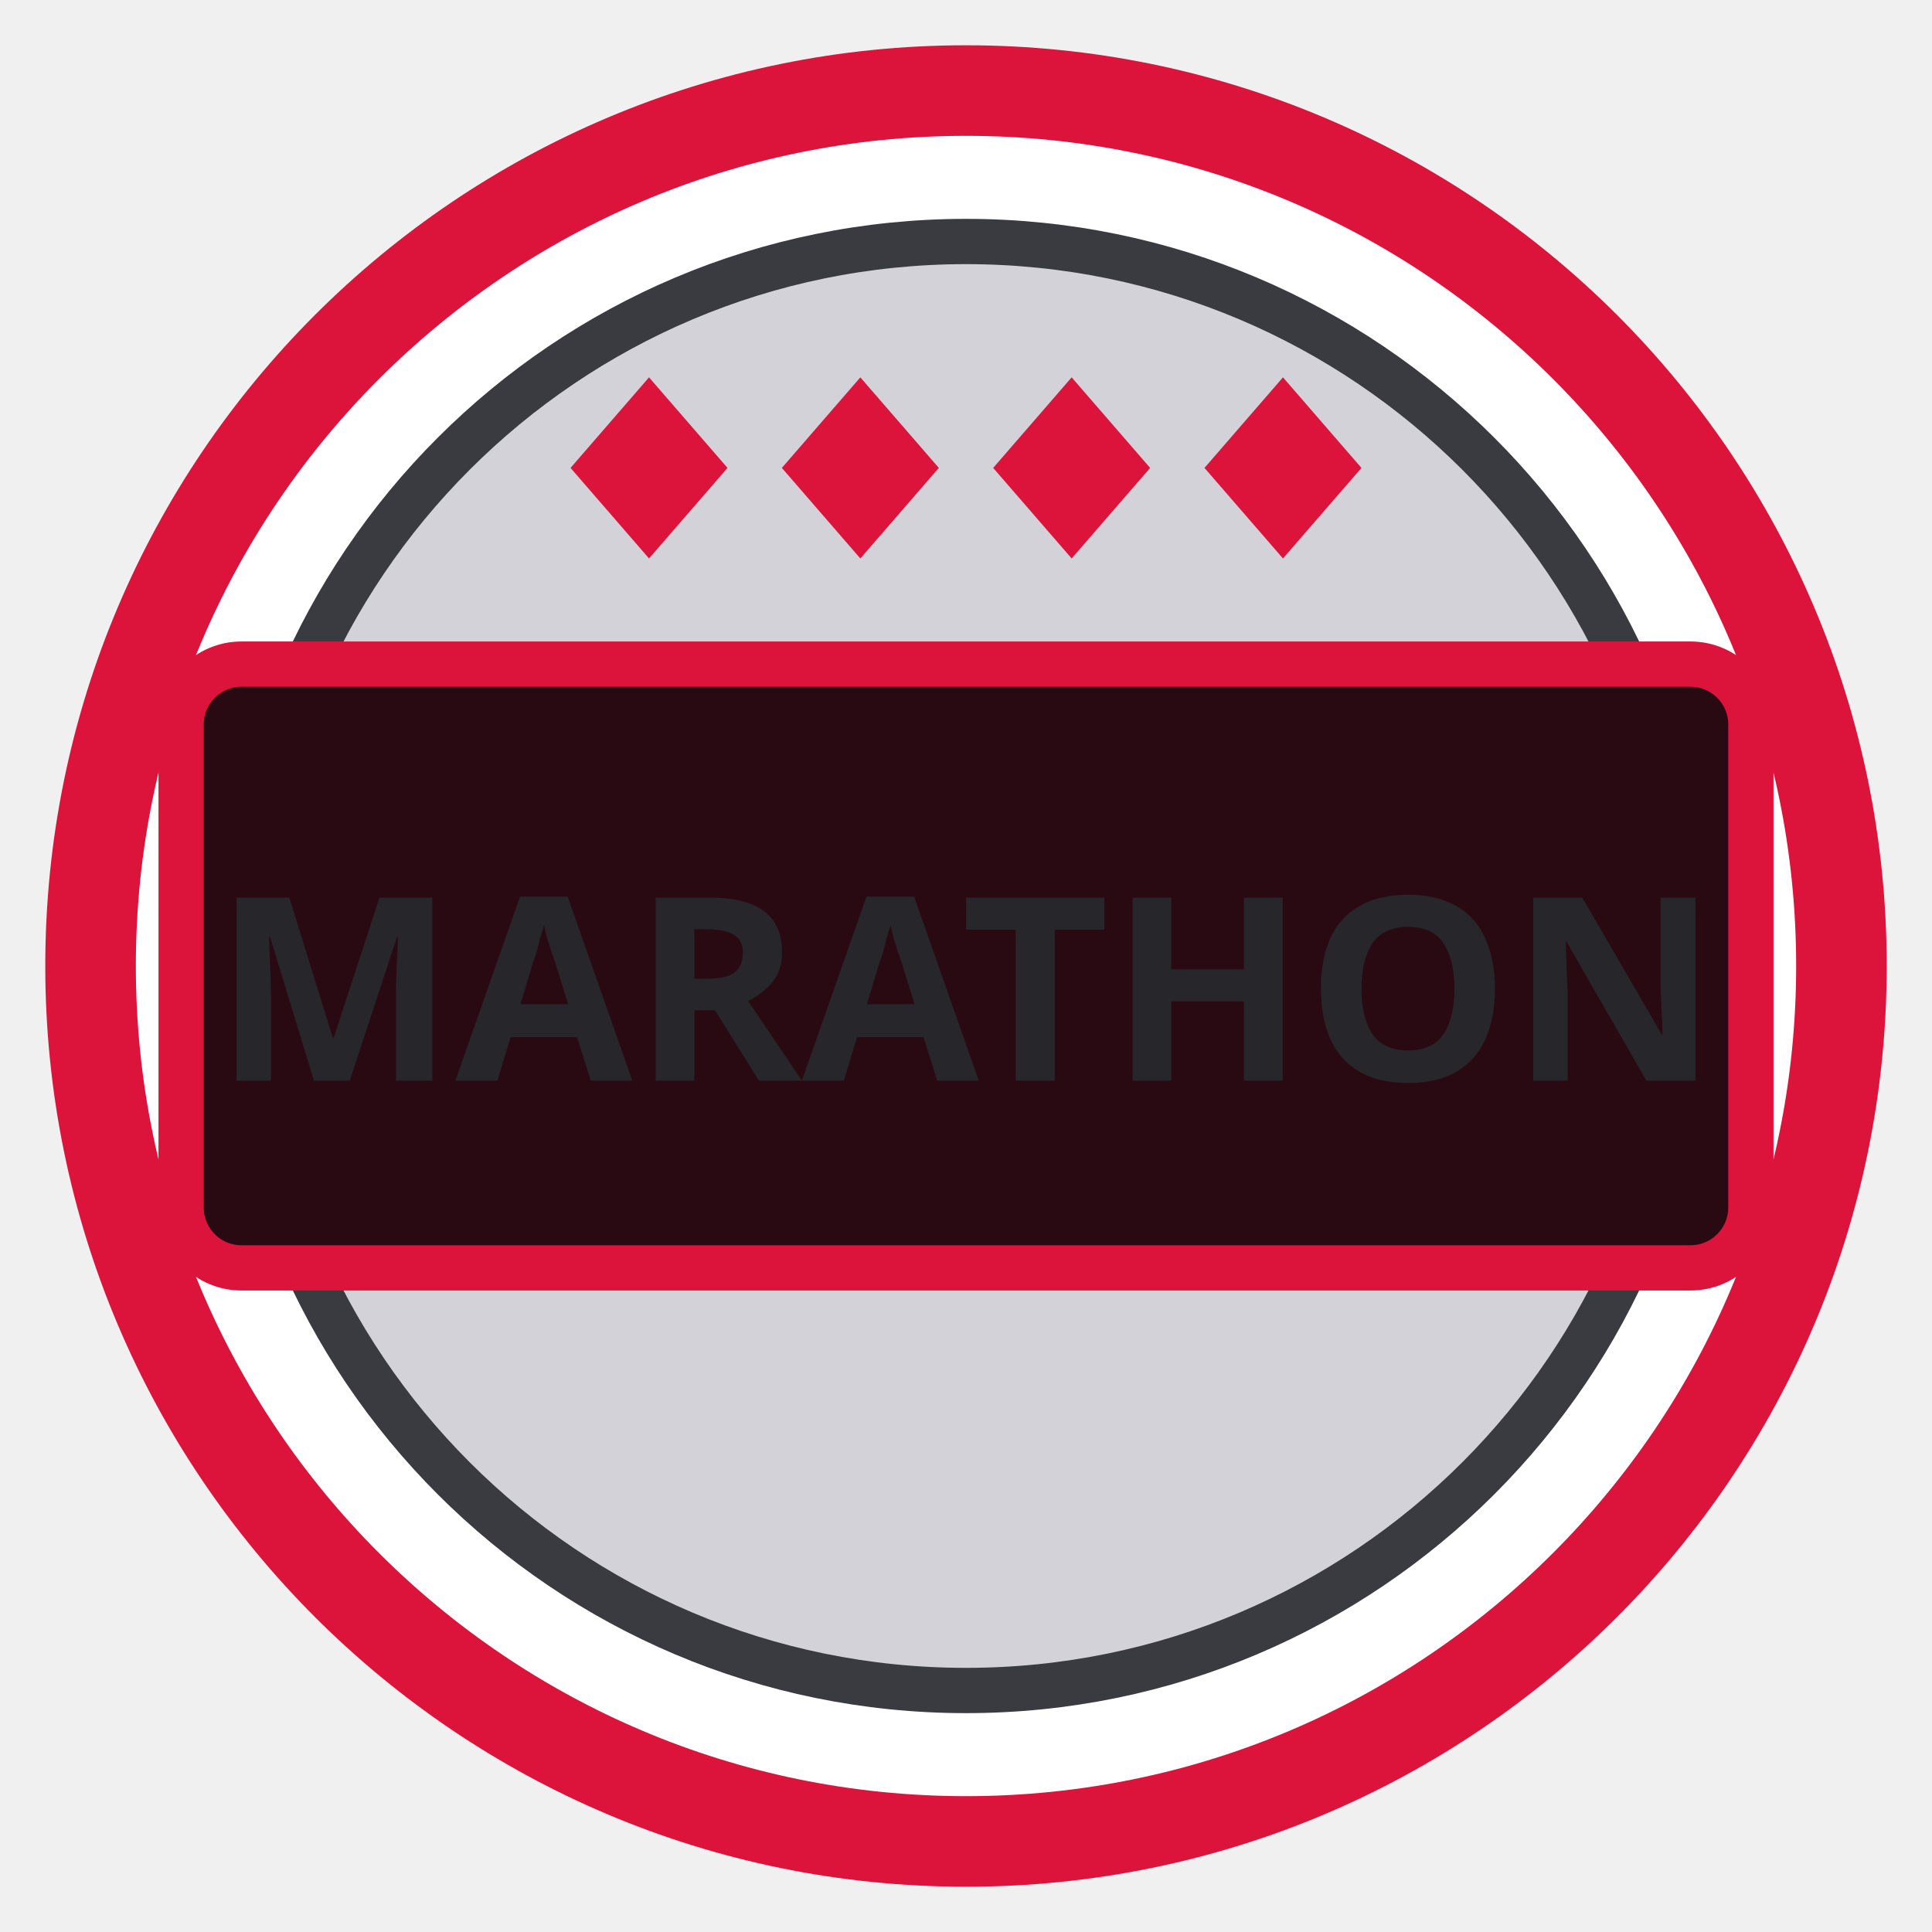
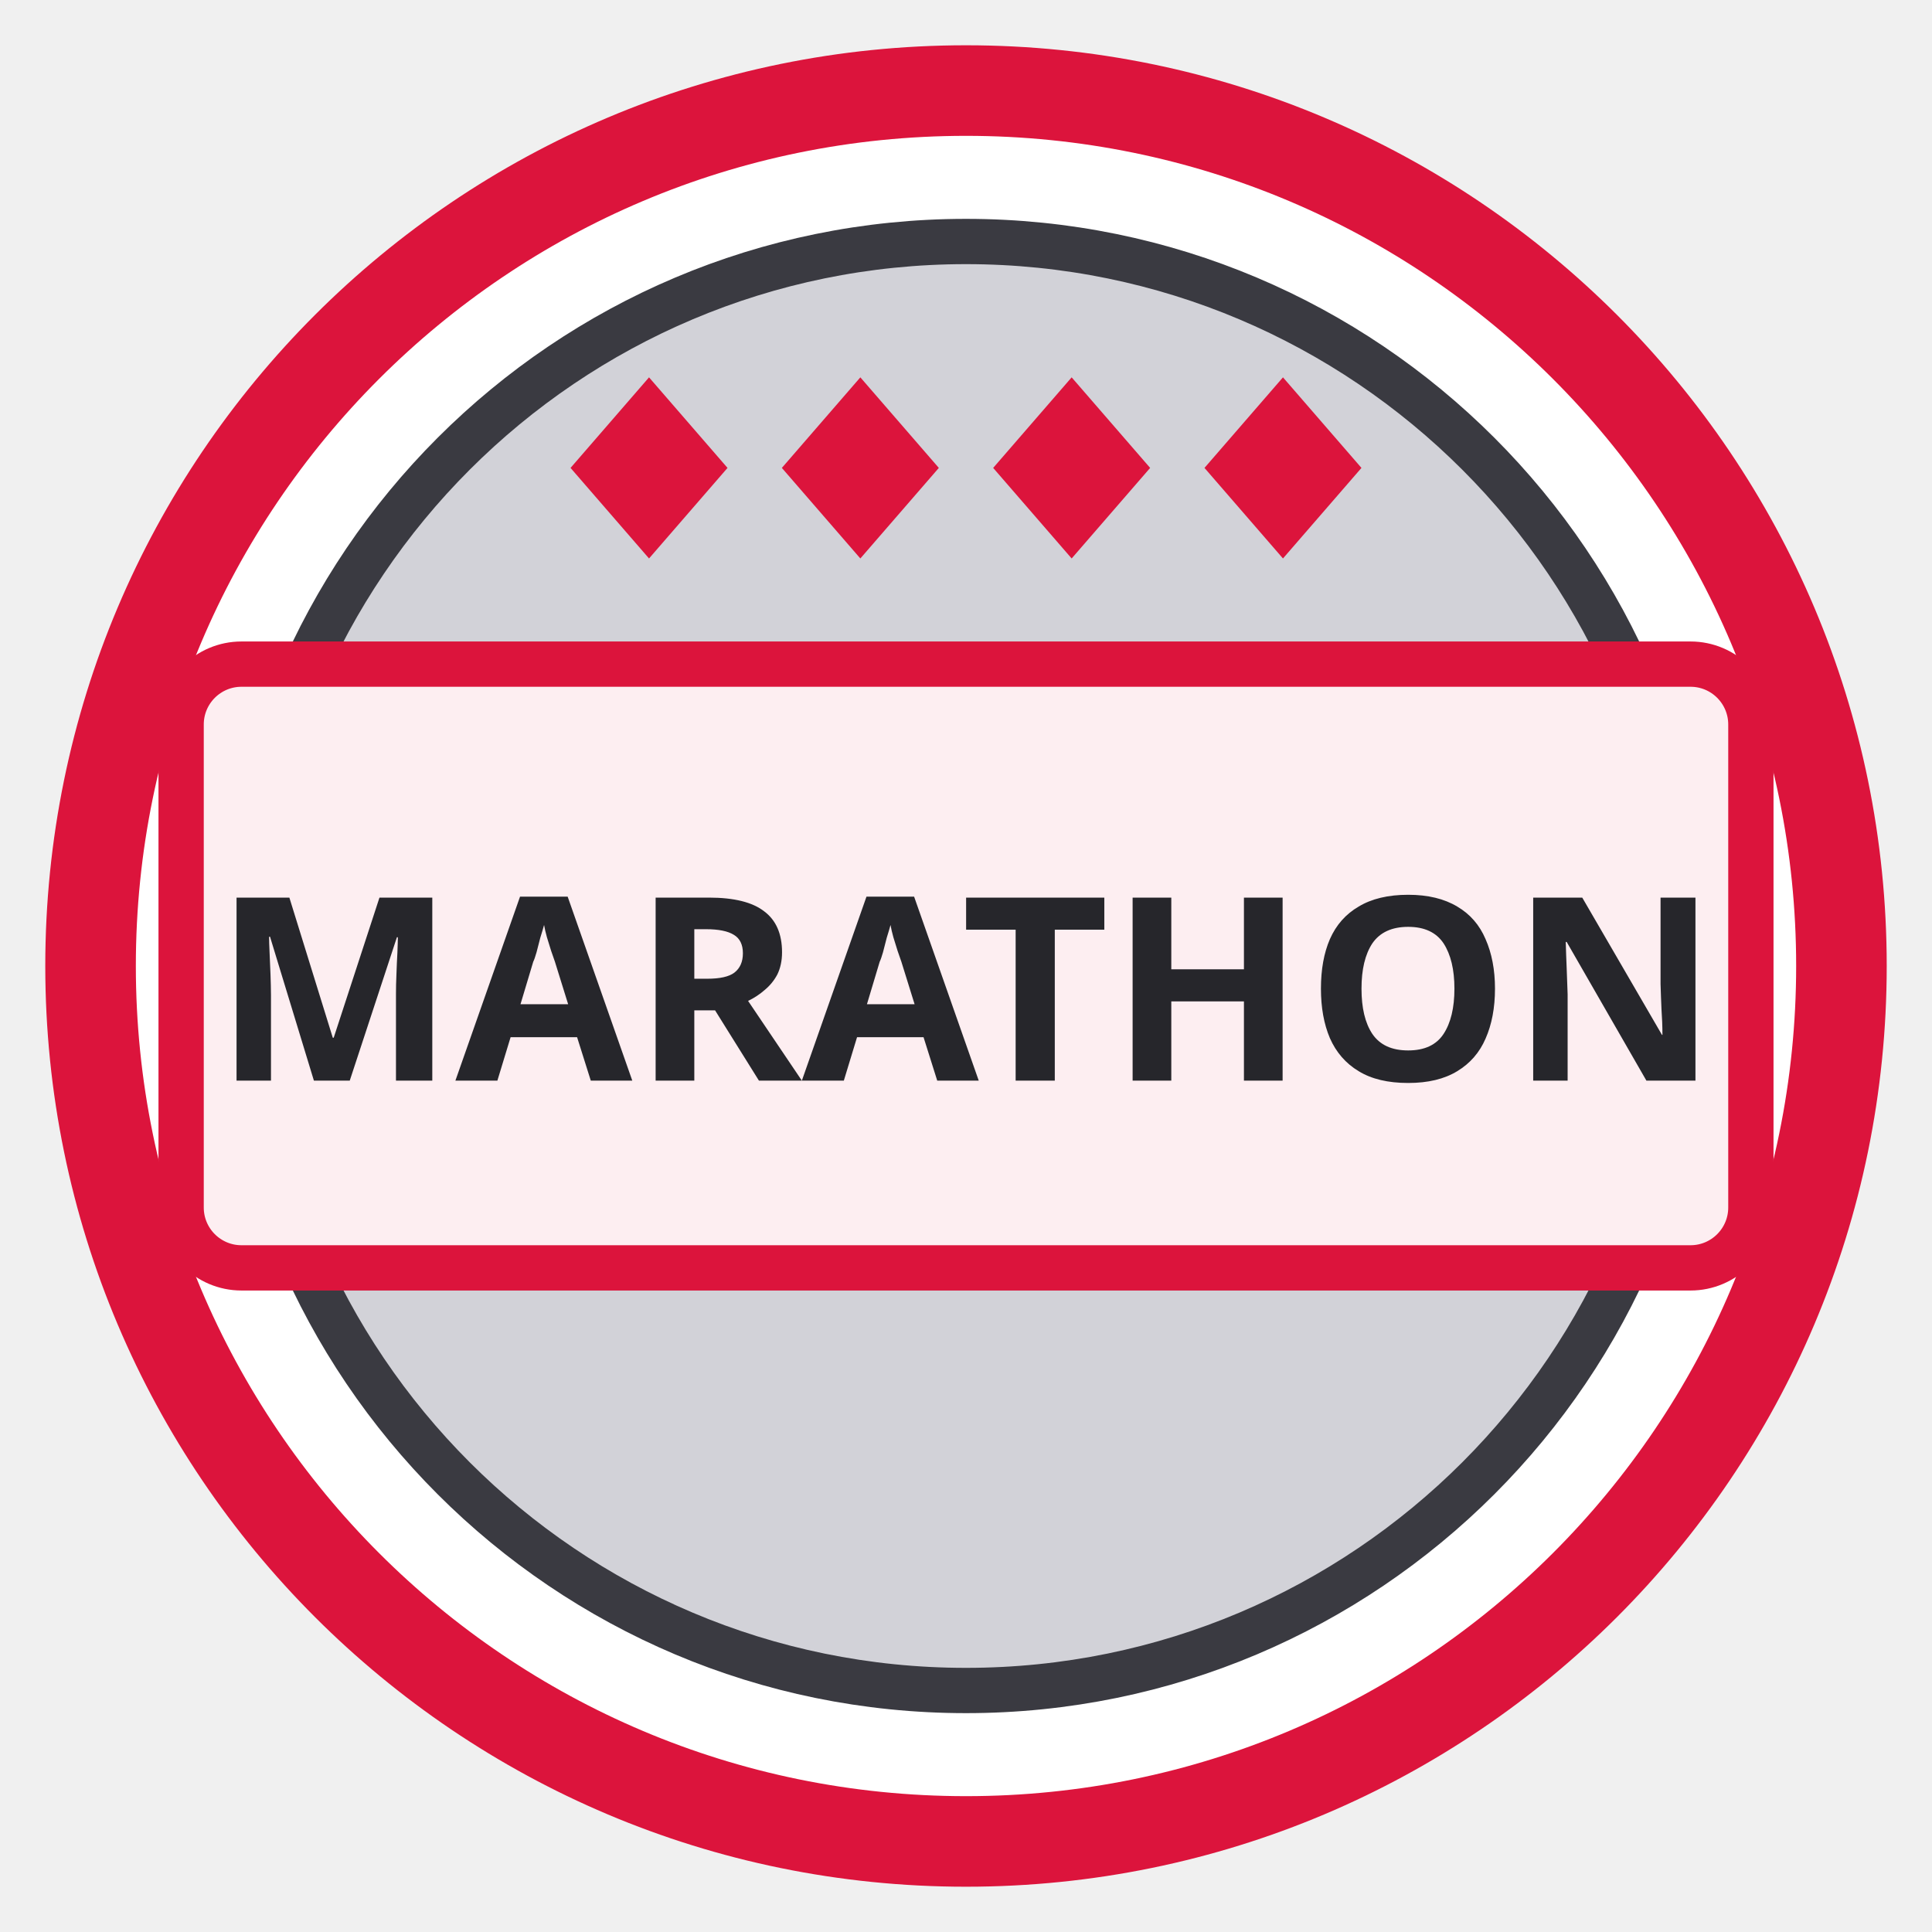
<svg xmlns="http://www.w3.org/2000/svg" viewBox="0 0 64 64" width="64" height="64" fill="none">
  <circle cx="32" cy="32" r="29" fill="#ffffff" stroke="#dc143c" stroke-width="3" />
  <circle cx="32" cy="32" r="24" fill="#d2d2d8" stroke="#3a3a41" stroke-width="1.5" />
  <g fill="#dc143c">
    <path d="M21.5 12.5 L24.1 15.5 L21.5 18.5 L18.9 15.5 Z" />
    <path d="M28.5 12.5 L31.1 15.5 L28.5 18.5 L25.9 15.5 Z" />
    <path d="M35.5 12.5 L38.1 15.5 L35.5 18.5 L32.9 15.5 Z" />
    <path d="M42.5 12.5 L45.1 15.5 L42.5 18.5 L39.9 15.5 Z" />
  </g>
-   <rect x="6" y="22" width="52" height="20" rx="2" fill="#2a0a12" stroke="#dc143c" stroke-width="1.5" />
+   <rect x="6" y="22" width="52" height="20" rx="2" fill="#fdeef1" stroke="#dc143c" stroke-width="1.5" />
  <text x="32" y="32.5" text-anchor="middle" dominant-baseline="central" font-family="sans-serif" font-size="8.5" font-weight="700" fill="#26262b">MARATHON</text>
</svg>
